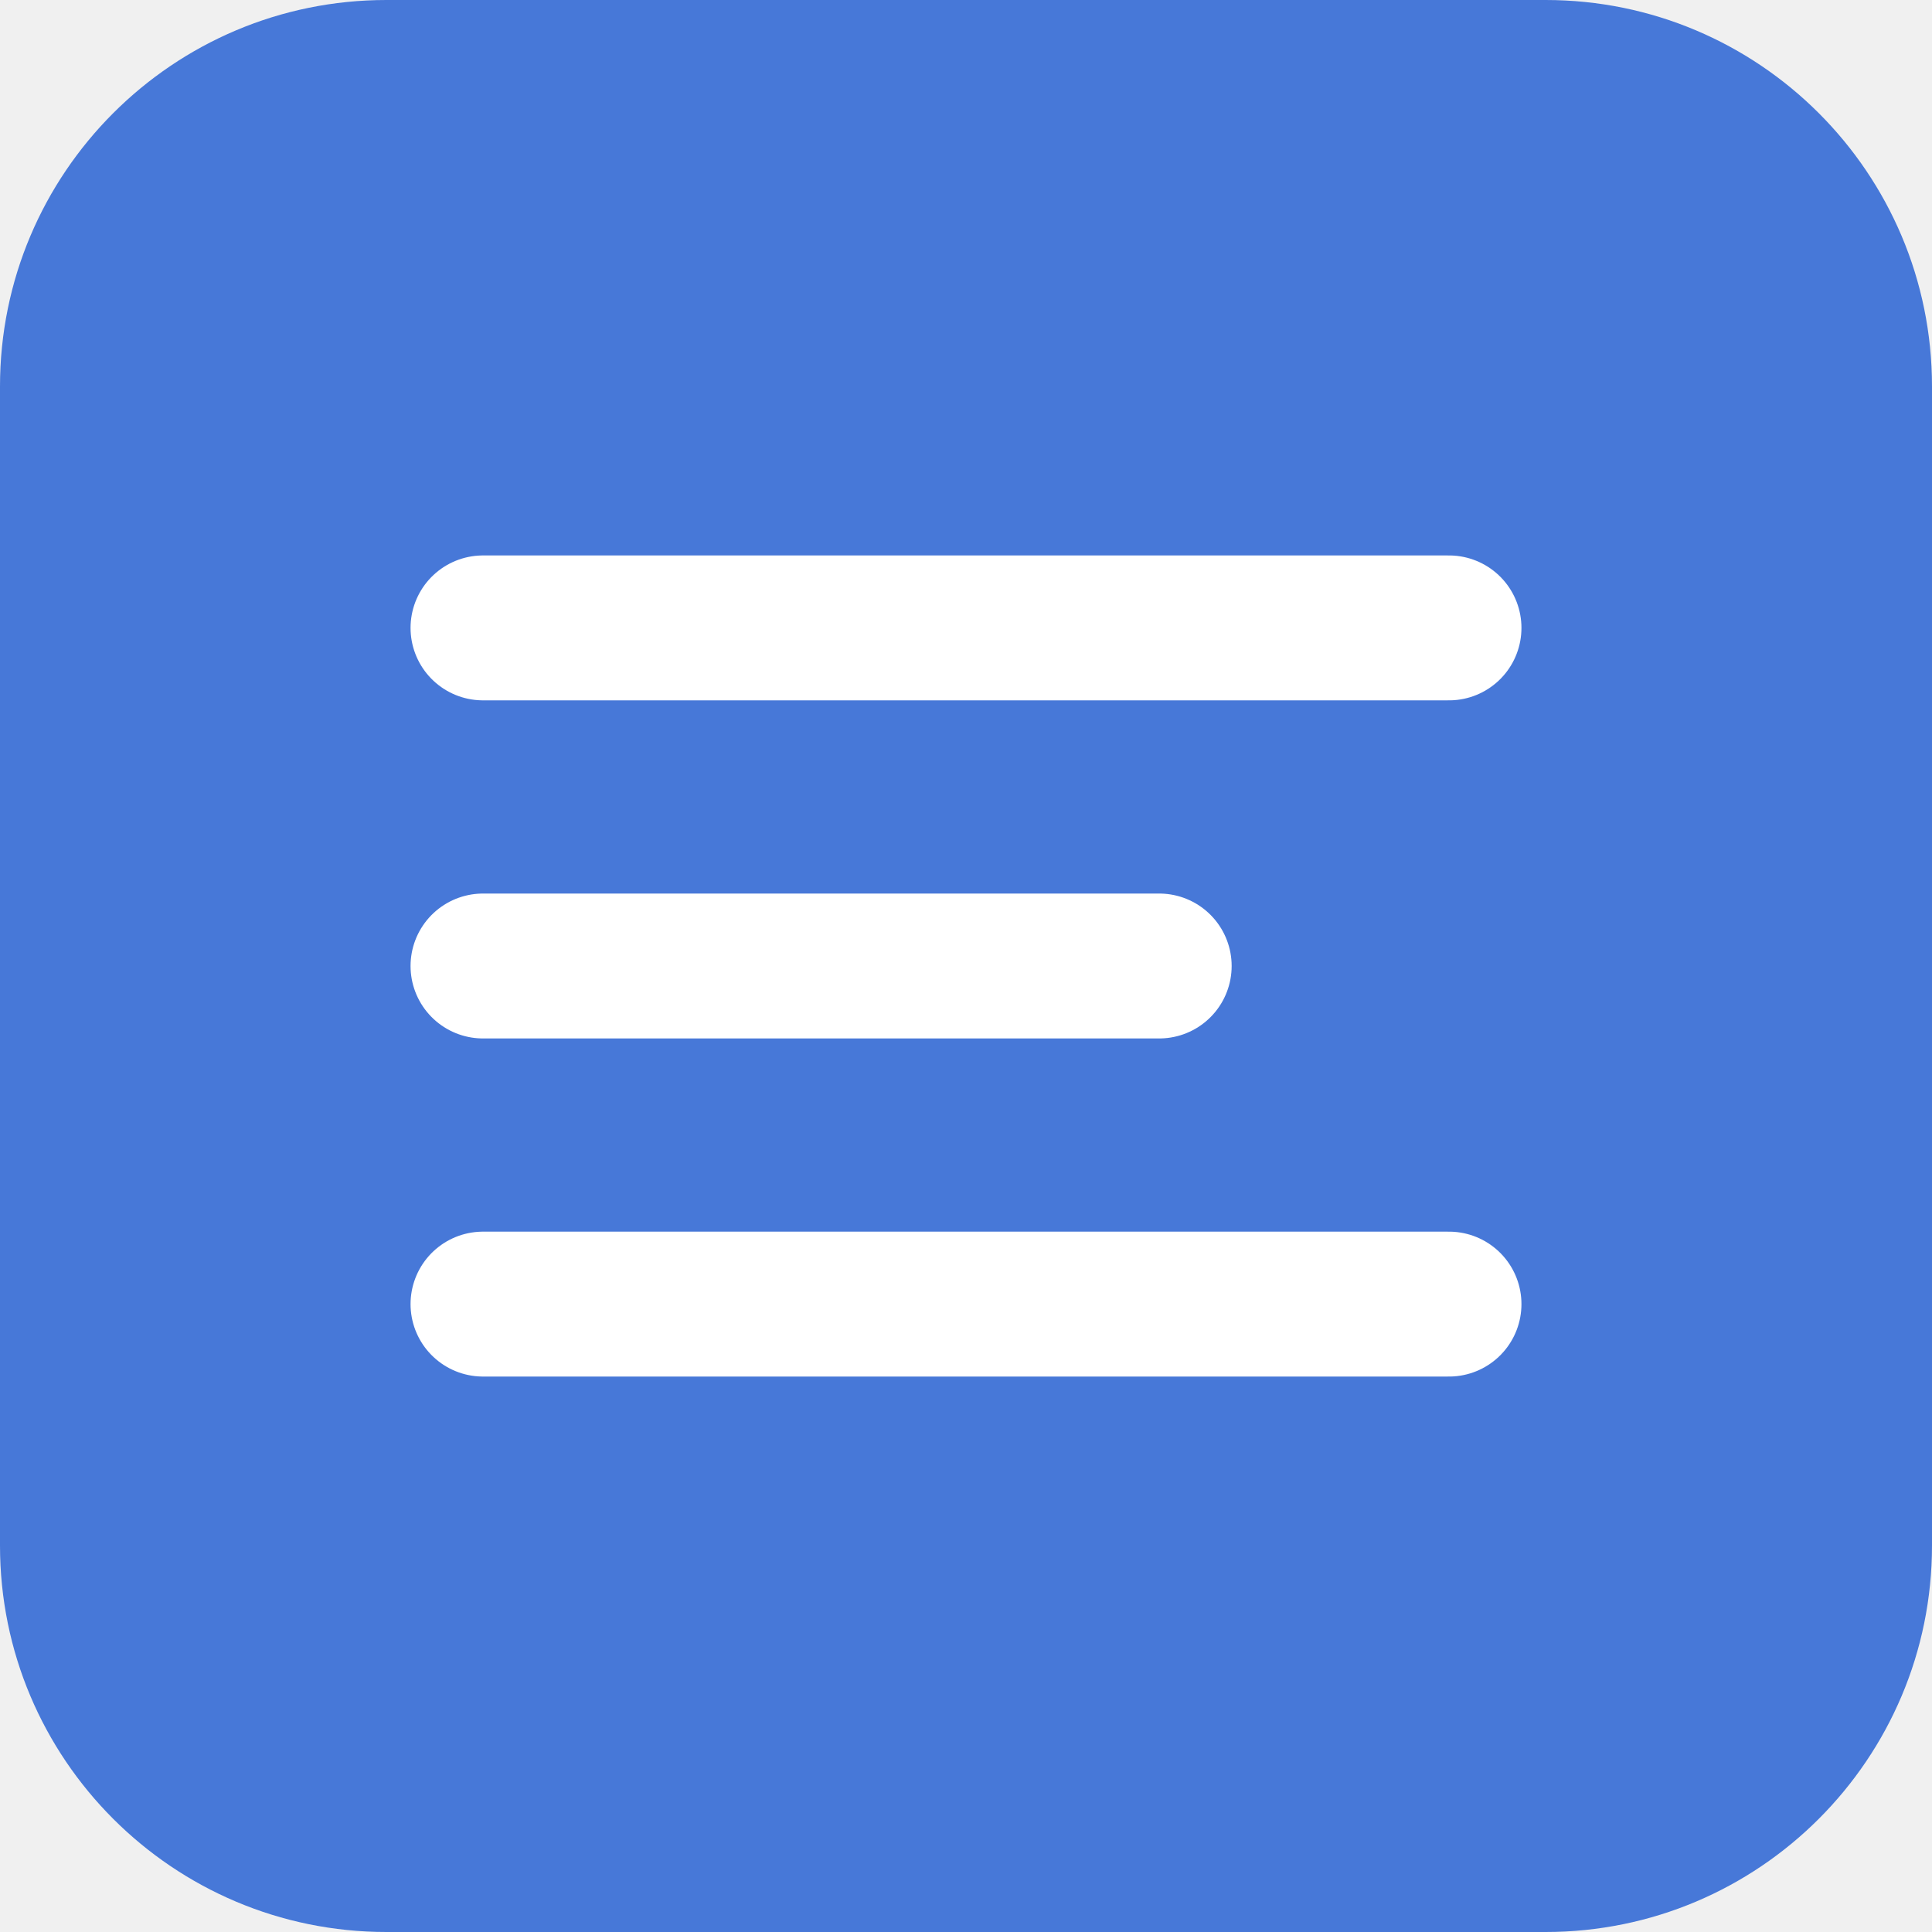
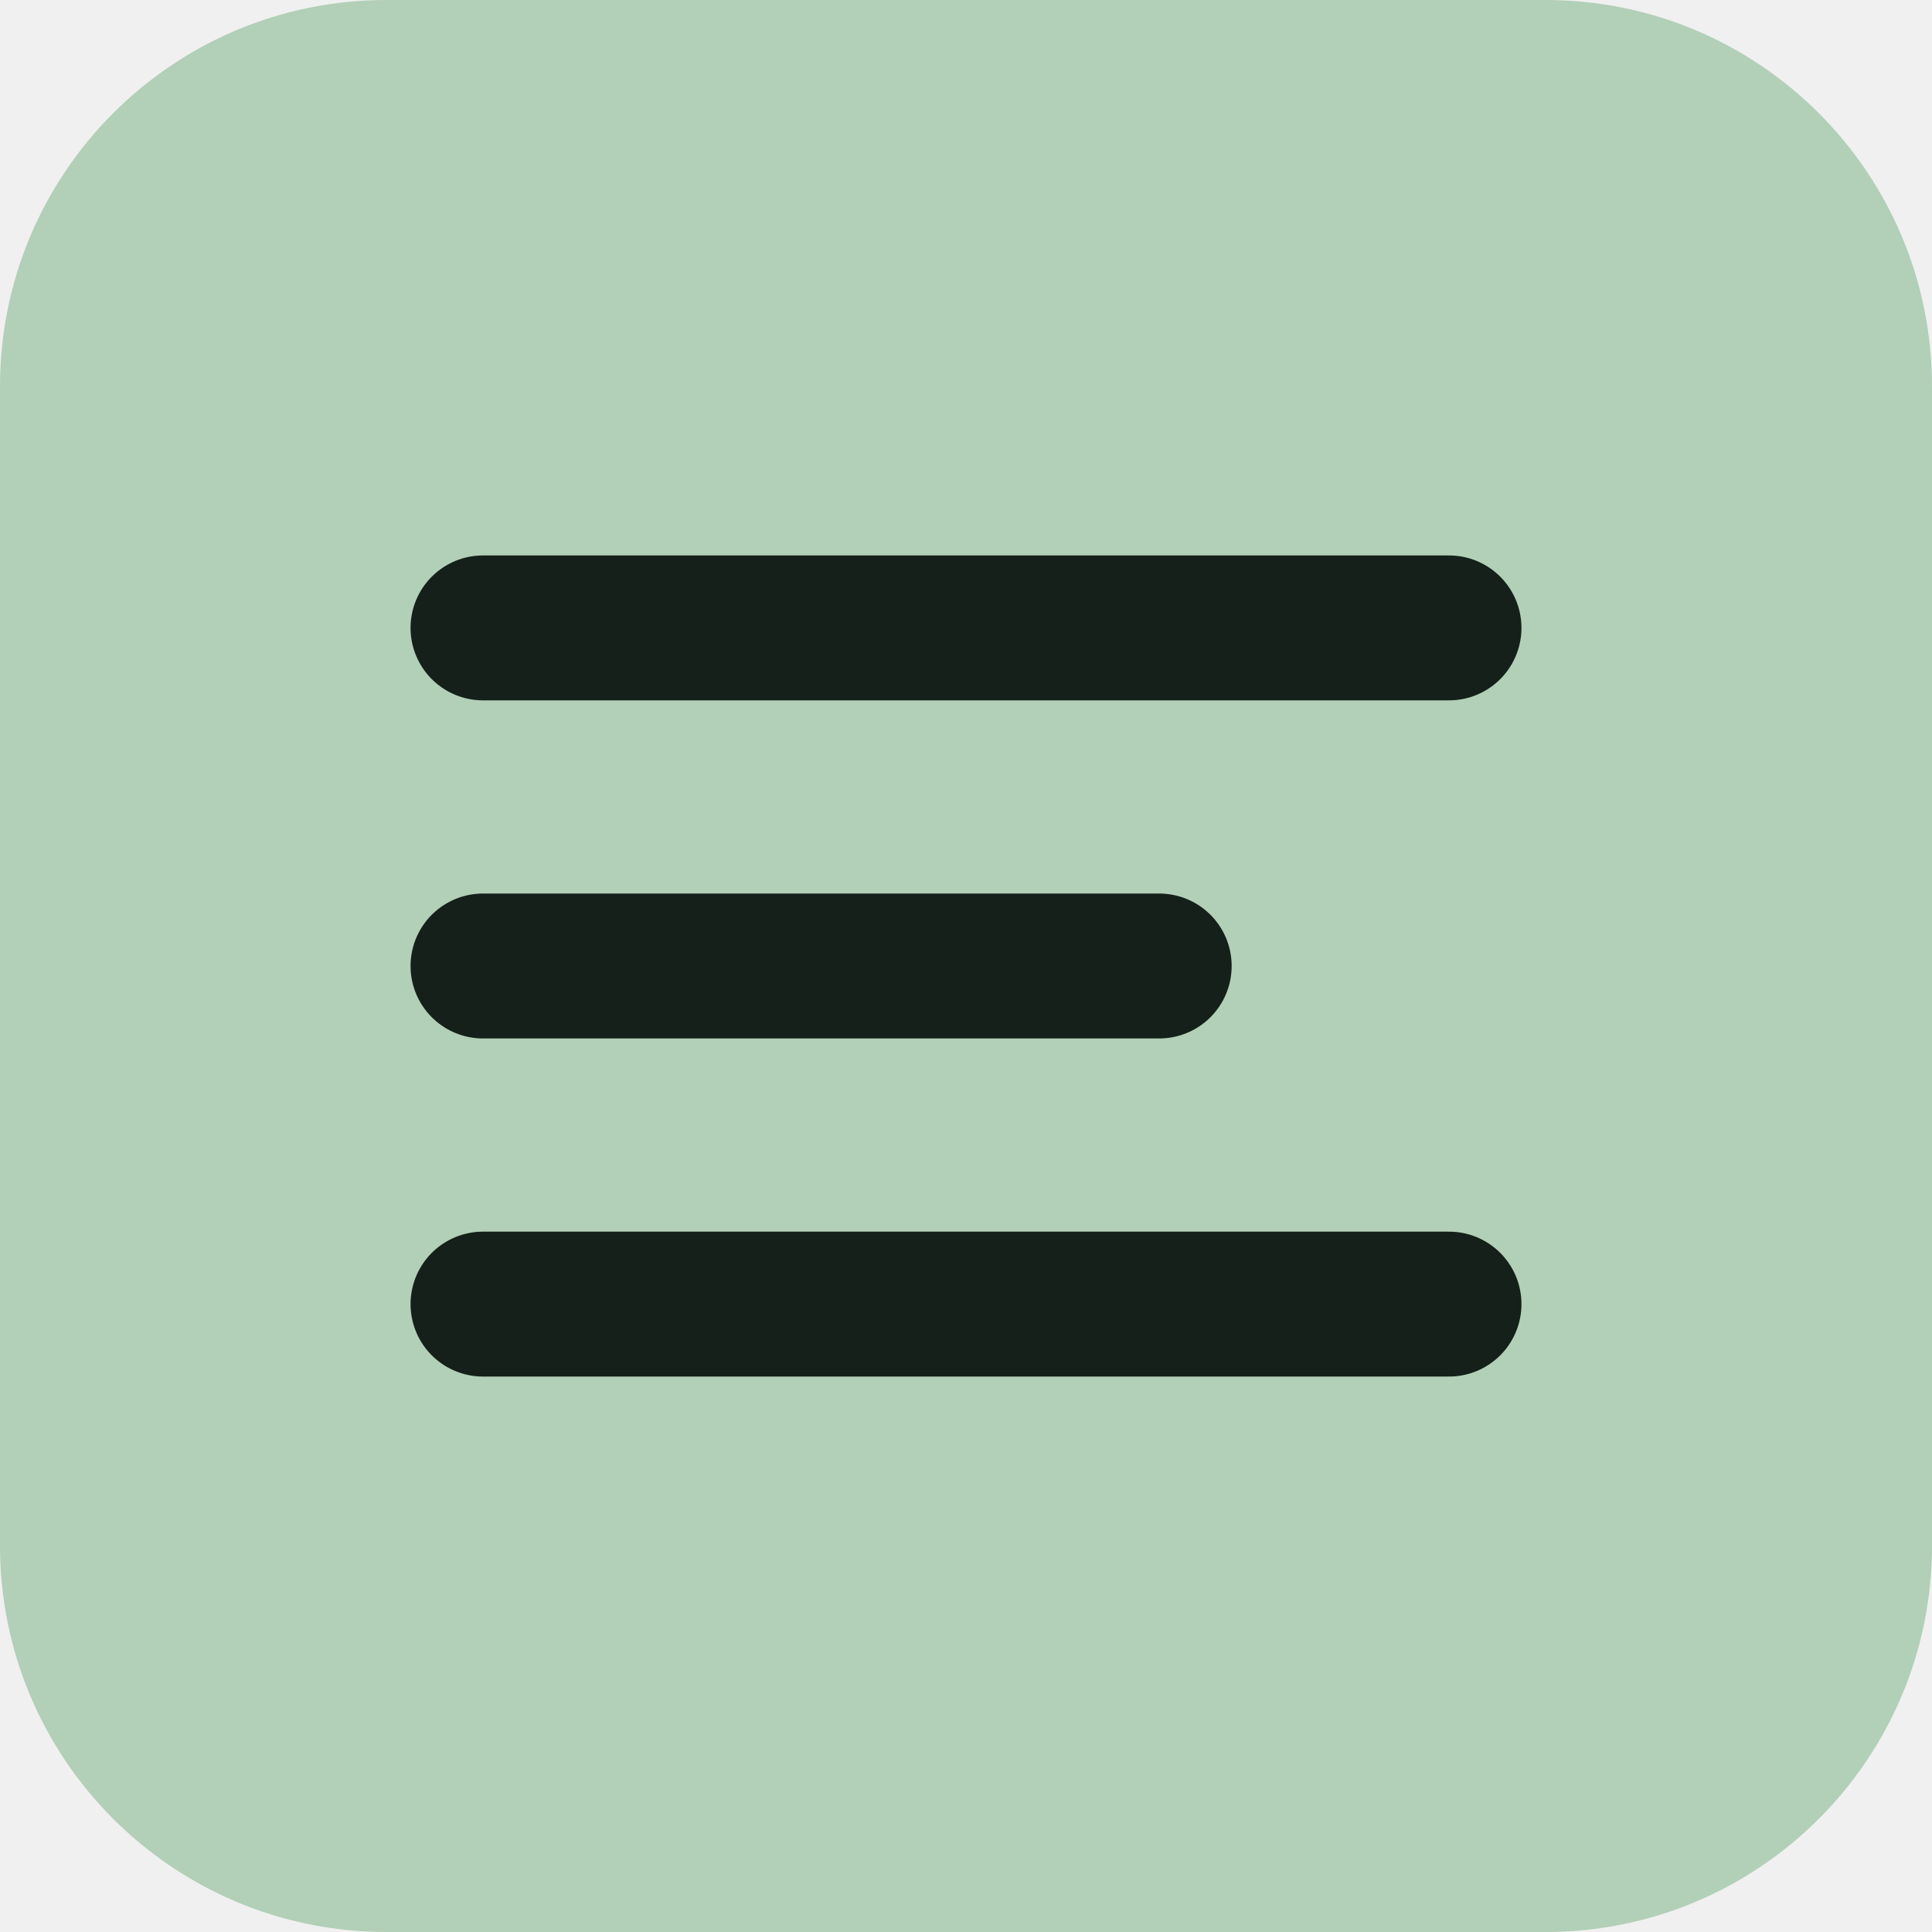
<svg xmlns="http://www.w3.org/2000/svg" viewBox="0 0 40 40">
-   <rect width="40" height="40" rx="8" fill="#4778d8" />
-   <path d="M10 13h20M10 20h14M10 27h20" stroke="white" stroke-width="3" stroke-linecap="round" />
+   <rect width="40" height="40" rx="8" fill="#b2cfb7" />
+   <path d="M10 13h20M10 20h14M10 27h20" stroke="#142019" stroke-width="3" stroke-linecap="round" />
</svg>
